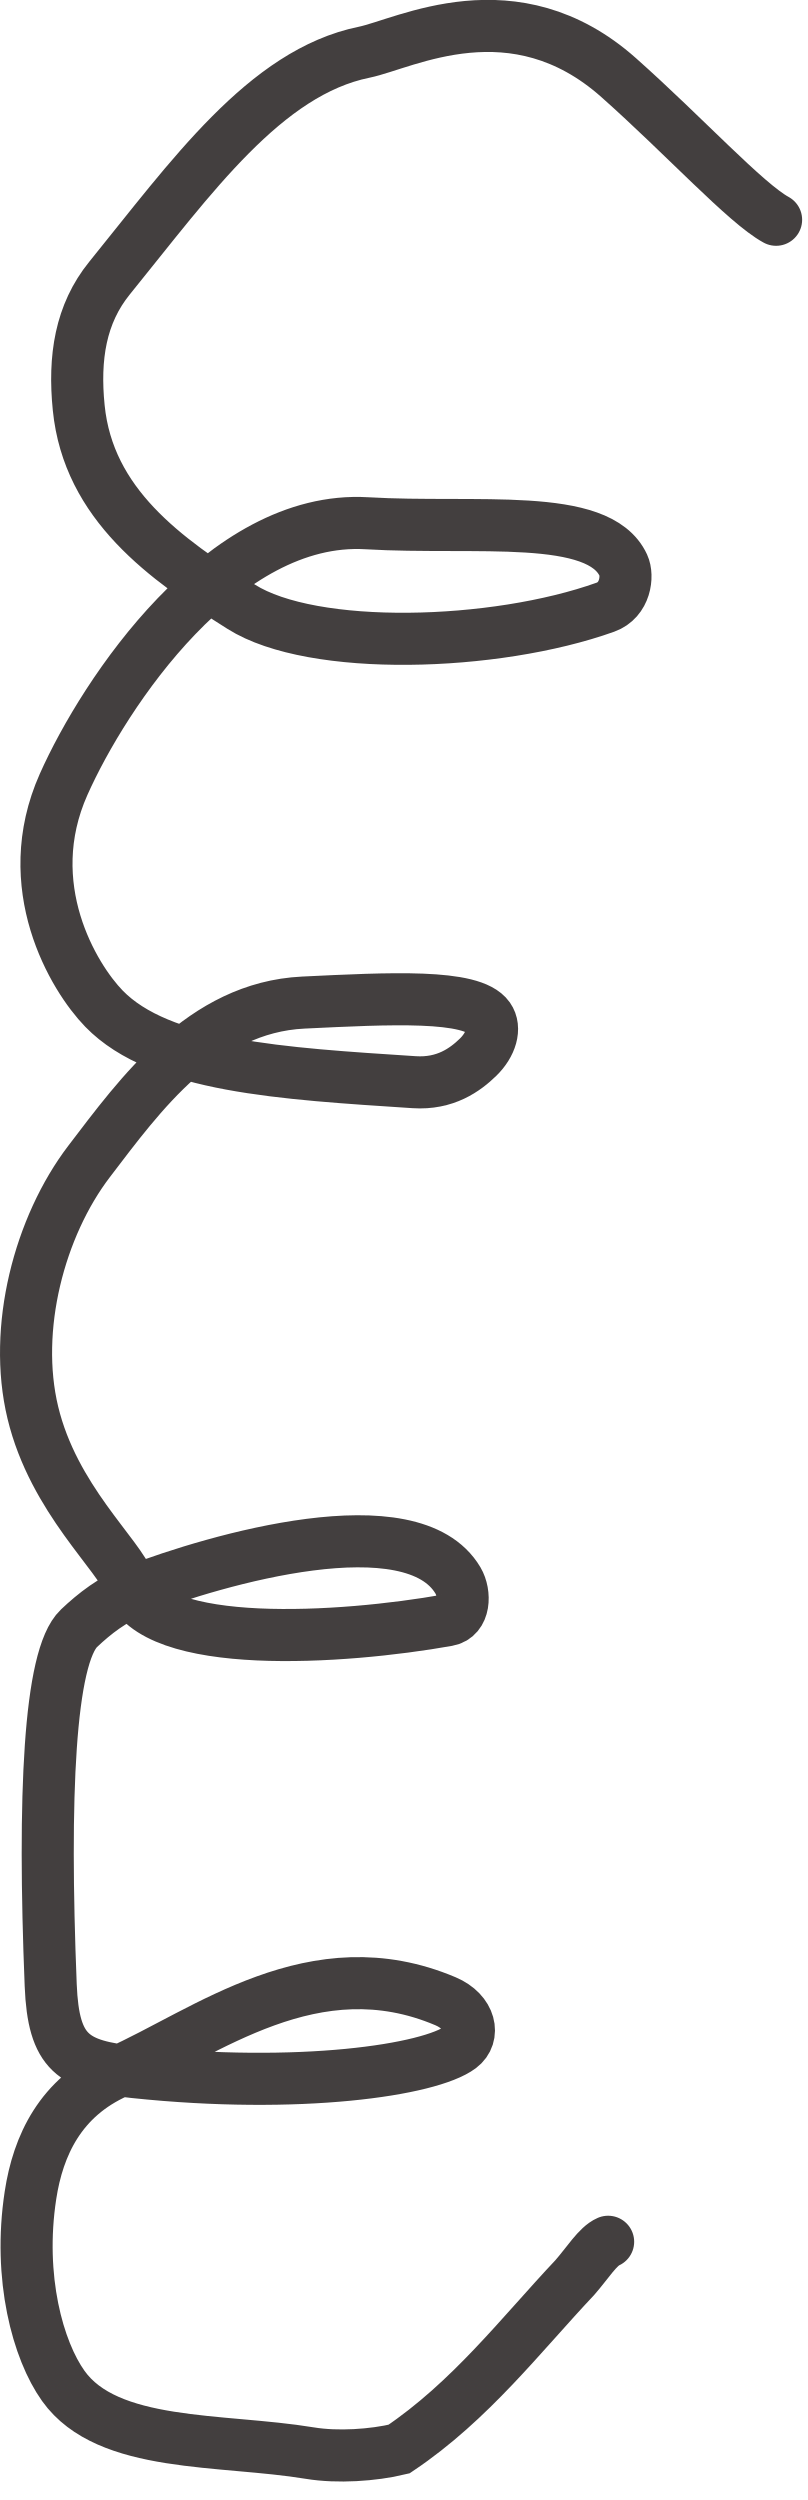
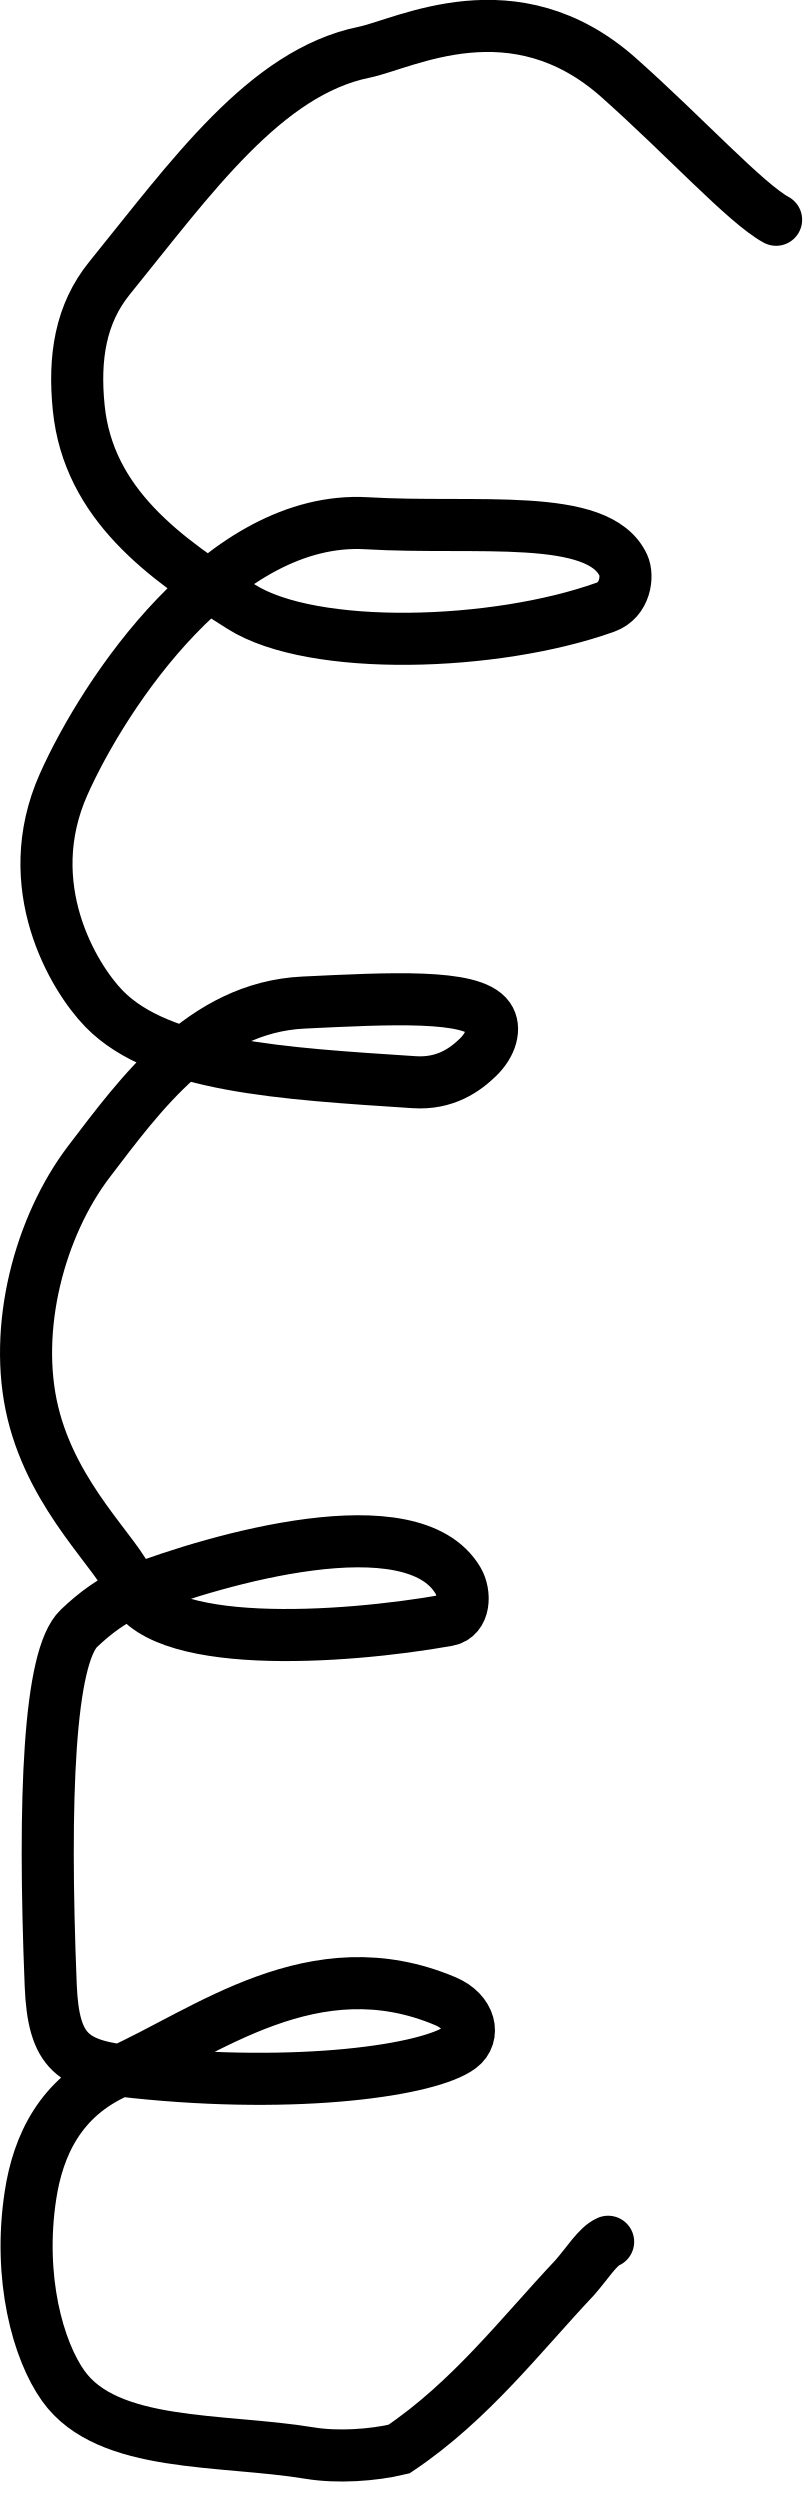
<svg xmlns="http://www.w3.org/2000/svg" width="31" height="96" viewBox="0 0 31 96" fill="none">
-   <path d="M29.802 8.439C28.635 7.802 26.295 5.237 23.756 2.98C19.735 -0.595 15.541 1.687 13.982 2.006C10.185 2.78 7.344 6.809 4.207 10.677C3.09 12.054 2.829 13.734 3.023 15.659C3.395 19.364 6.336 21.451 9.267 23.302C12.011 25.036 19.001 24.836 23.246 23.317C24.02 23.04 24.126 22.116 23.938 21.709C22.987 19.644 18.286 20.341 14.084 20.093C8.559 19.766 4.014 26.591 2.442 30.122C0.707 34.019 2.823 37.529 3.993 38.733C6.162 40.964 10.827 41.223 15.905 41.556C17.101 41.635 17.863 41.079 18.359 40.596C18.854 40.114 19.048 39.478 18.761 39.07C18.126 38.17 14.967 38.34 11.648 38.499C7.79 38.684 5.386 42.024 3.421 44.599C1.513 47.102 0.484 51.013 1.261 54.245C2.061 57.571 4.588 59.714 4.975 60.837C5.862 63.411 13.149 62.935 17.186 62.216C17.865 62.096 17.875 61.18 17.588 60.693C15.826 57.706 8.318 59.877 5.186 61.081C4.348 61.403 3.627 61.961 3.034 62.525C1.886 63.62 1.657 68.997 1.947 76.229C2.052 78.854 2.818 79.322 5.148 79.568C11.497 80.238 16.503 79.496 17.676 78.616C18.26 78.177 18.075 77.258 17.107 76.848C12.066 74.712 7.931 78.04 4.503 79.566C2.323 80.537 1.463 82.38 1.17 84.299C0.686 87.468 1.457 90.255 2.431 91.62C4.138 94.014 8.482 93.636 11.903 94.2C12.963 94.375 14.334 94.282 15.322 94.044C18.069 92.199 20.021 89.633 22.073 87.458C22.566 86.894 22.953 86.257 23.352 86.084" stroke="#433F3F" stroke-width="2" stroke-linecap="round" />
+   <path d="M29.802 8.439C28.635 7.802 26.295 5.237 23.756 2.98C19.735 -0.595 15.541 1.687 13.982 2.006C10.185 2.78 7.344 6.809 4.207 10.677C3.09 12.054 2.829 13.734 3.023 15.659C3.395 19.364 6.336 21.451 9.267 23.302C12.011 25.036 19.001 24.836 23.246 23.317C24.02 23.04 24.126 22.116 23.938 21.709C22.987 19.644 18.286 20.341 14.084 20.093C8.559 19.766 4.014 26.591 2.442 30.122C0.707 34.019 2.823 37.529 3.993 38.733C6.162 40.964 10.827 41.223 15.905 41.556C17.101 41.635 17.863 41.079 18.359 40.596C18.854 40.114 19.048 39.478 18.761 39.07C18.126 38.17 14.967 38.34 11.648 38.499C7.79 38.684 5.386 42.024 3.421 44.599C1.513 47.102 0.484 51.013 1.261 54.245C2.061 57.571 4.588 59.714 4.975 60.837C5.862 63.411 13.149 62.935 17.186 62.216C17.865 62.096 17.875 61.18 17.588 60.693C15.826 57.706 8.318 59.877 5.186 61.081C4.348 61.403 3.627 61.961 3.034 62.525C1.886 63.62 1.657 68.997 1.947 76.229C2.052 78.854 2.818 79.322 5.148 79.568C11.497 80.238 16.503 79.496 17.676 78.616C18.26 78.177 18.075 77.258 17.107 76.848C12.066 74.712 7.931 78.04 4.503 79.566C2.323 80.537 1.463 82.38 1.17 84.299C0.686 87.468 1.457 90.255 2.431 91.62C4.138 94.014 8.482 93.636 11.903 94.2C12.963 94.375 14.334 94.282 15.322 94.044C18.069 92.199 20.021 89.633 22.073 87.458C22.566 86.894 22.953 86.257 23.352 86.084" stroke="currentColor" stroke-width="2" stroke-linecap="round" />
</svg>
